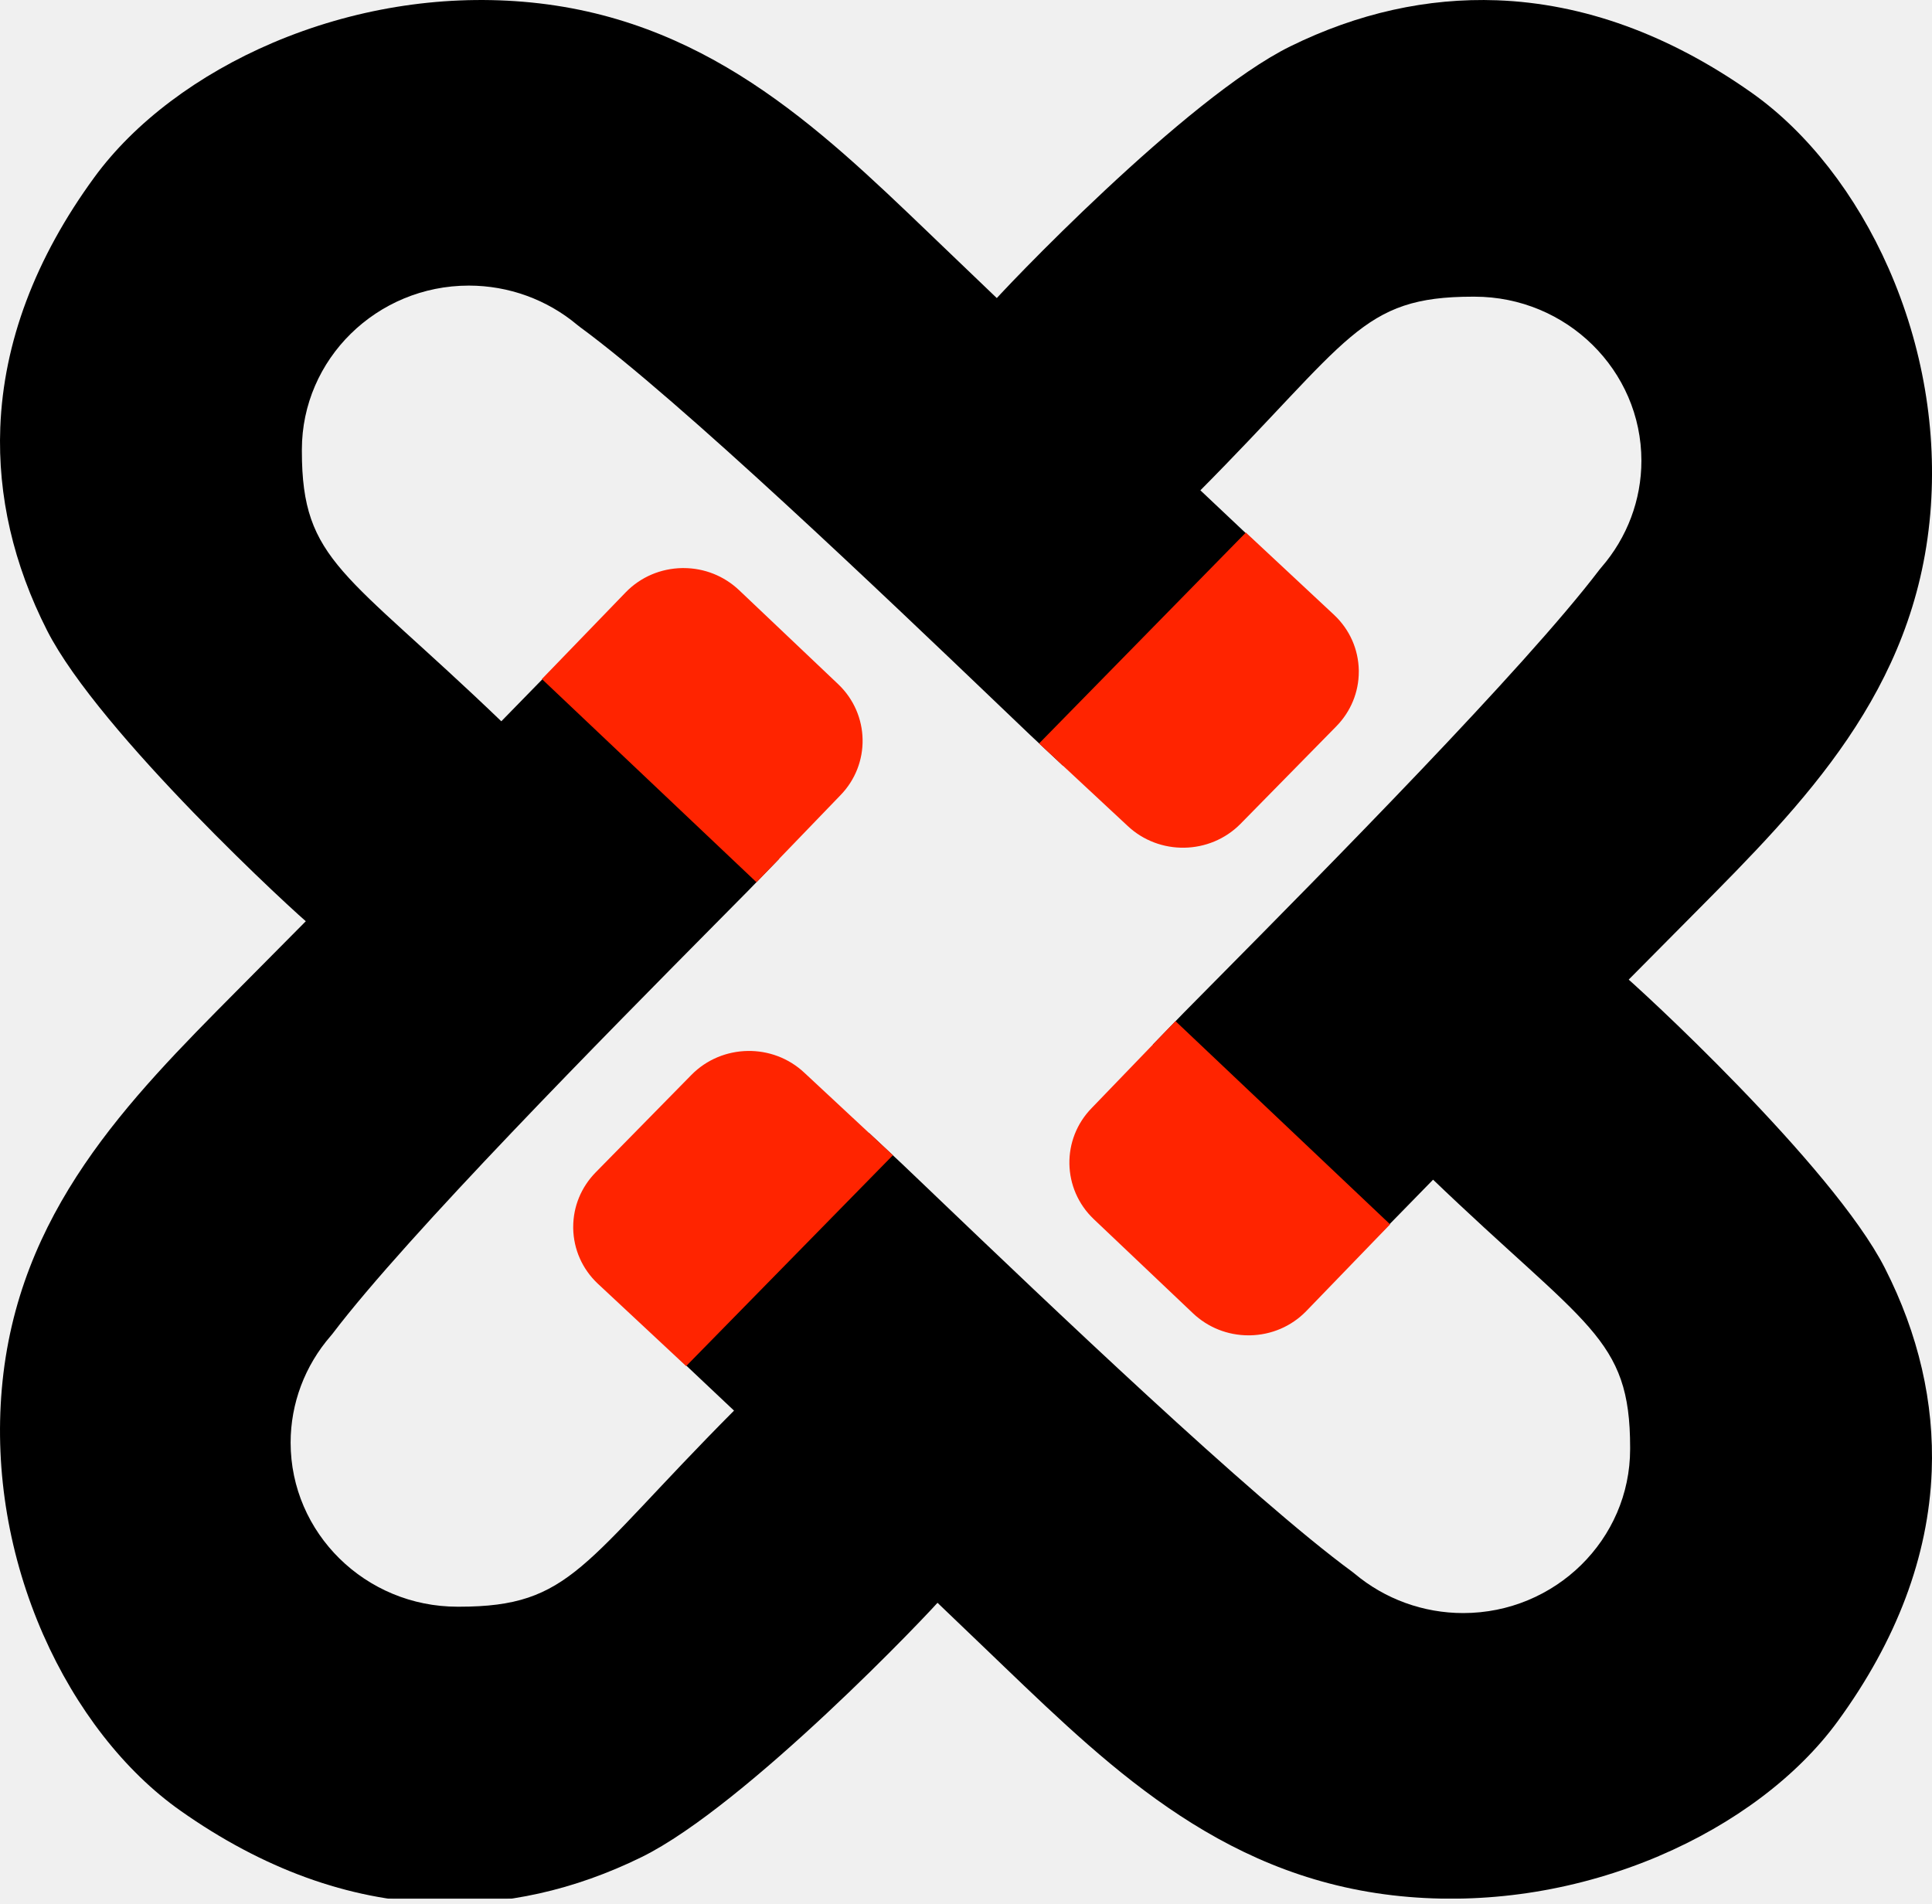
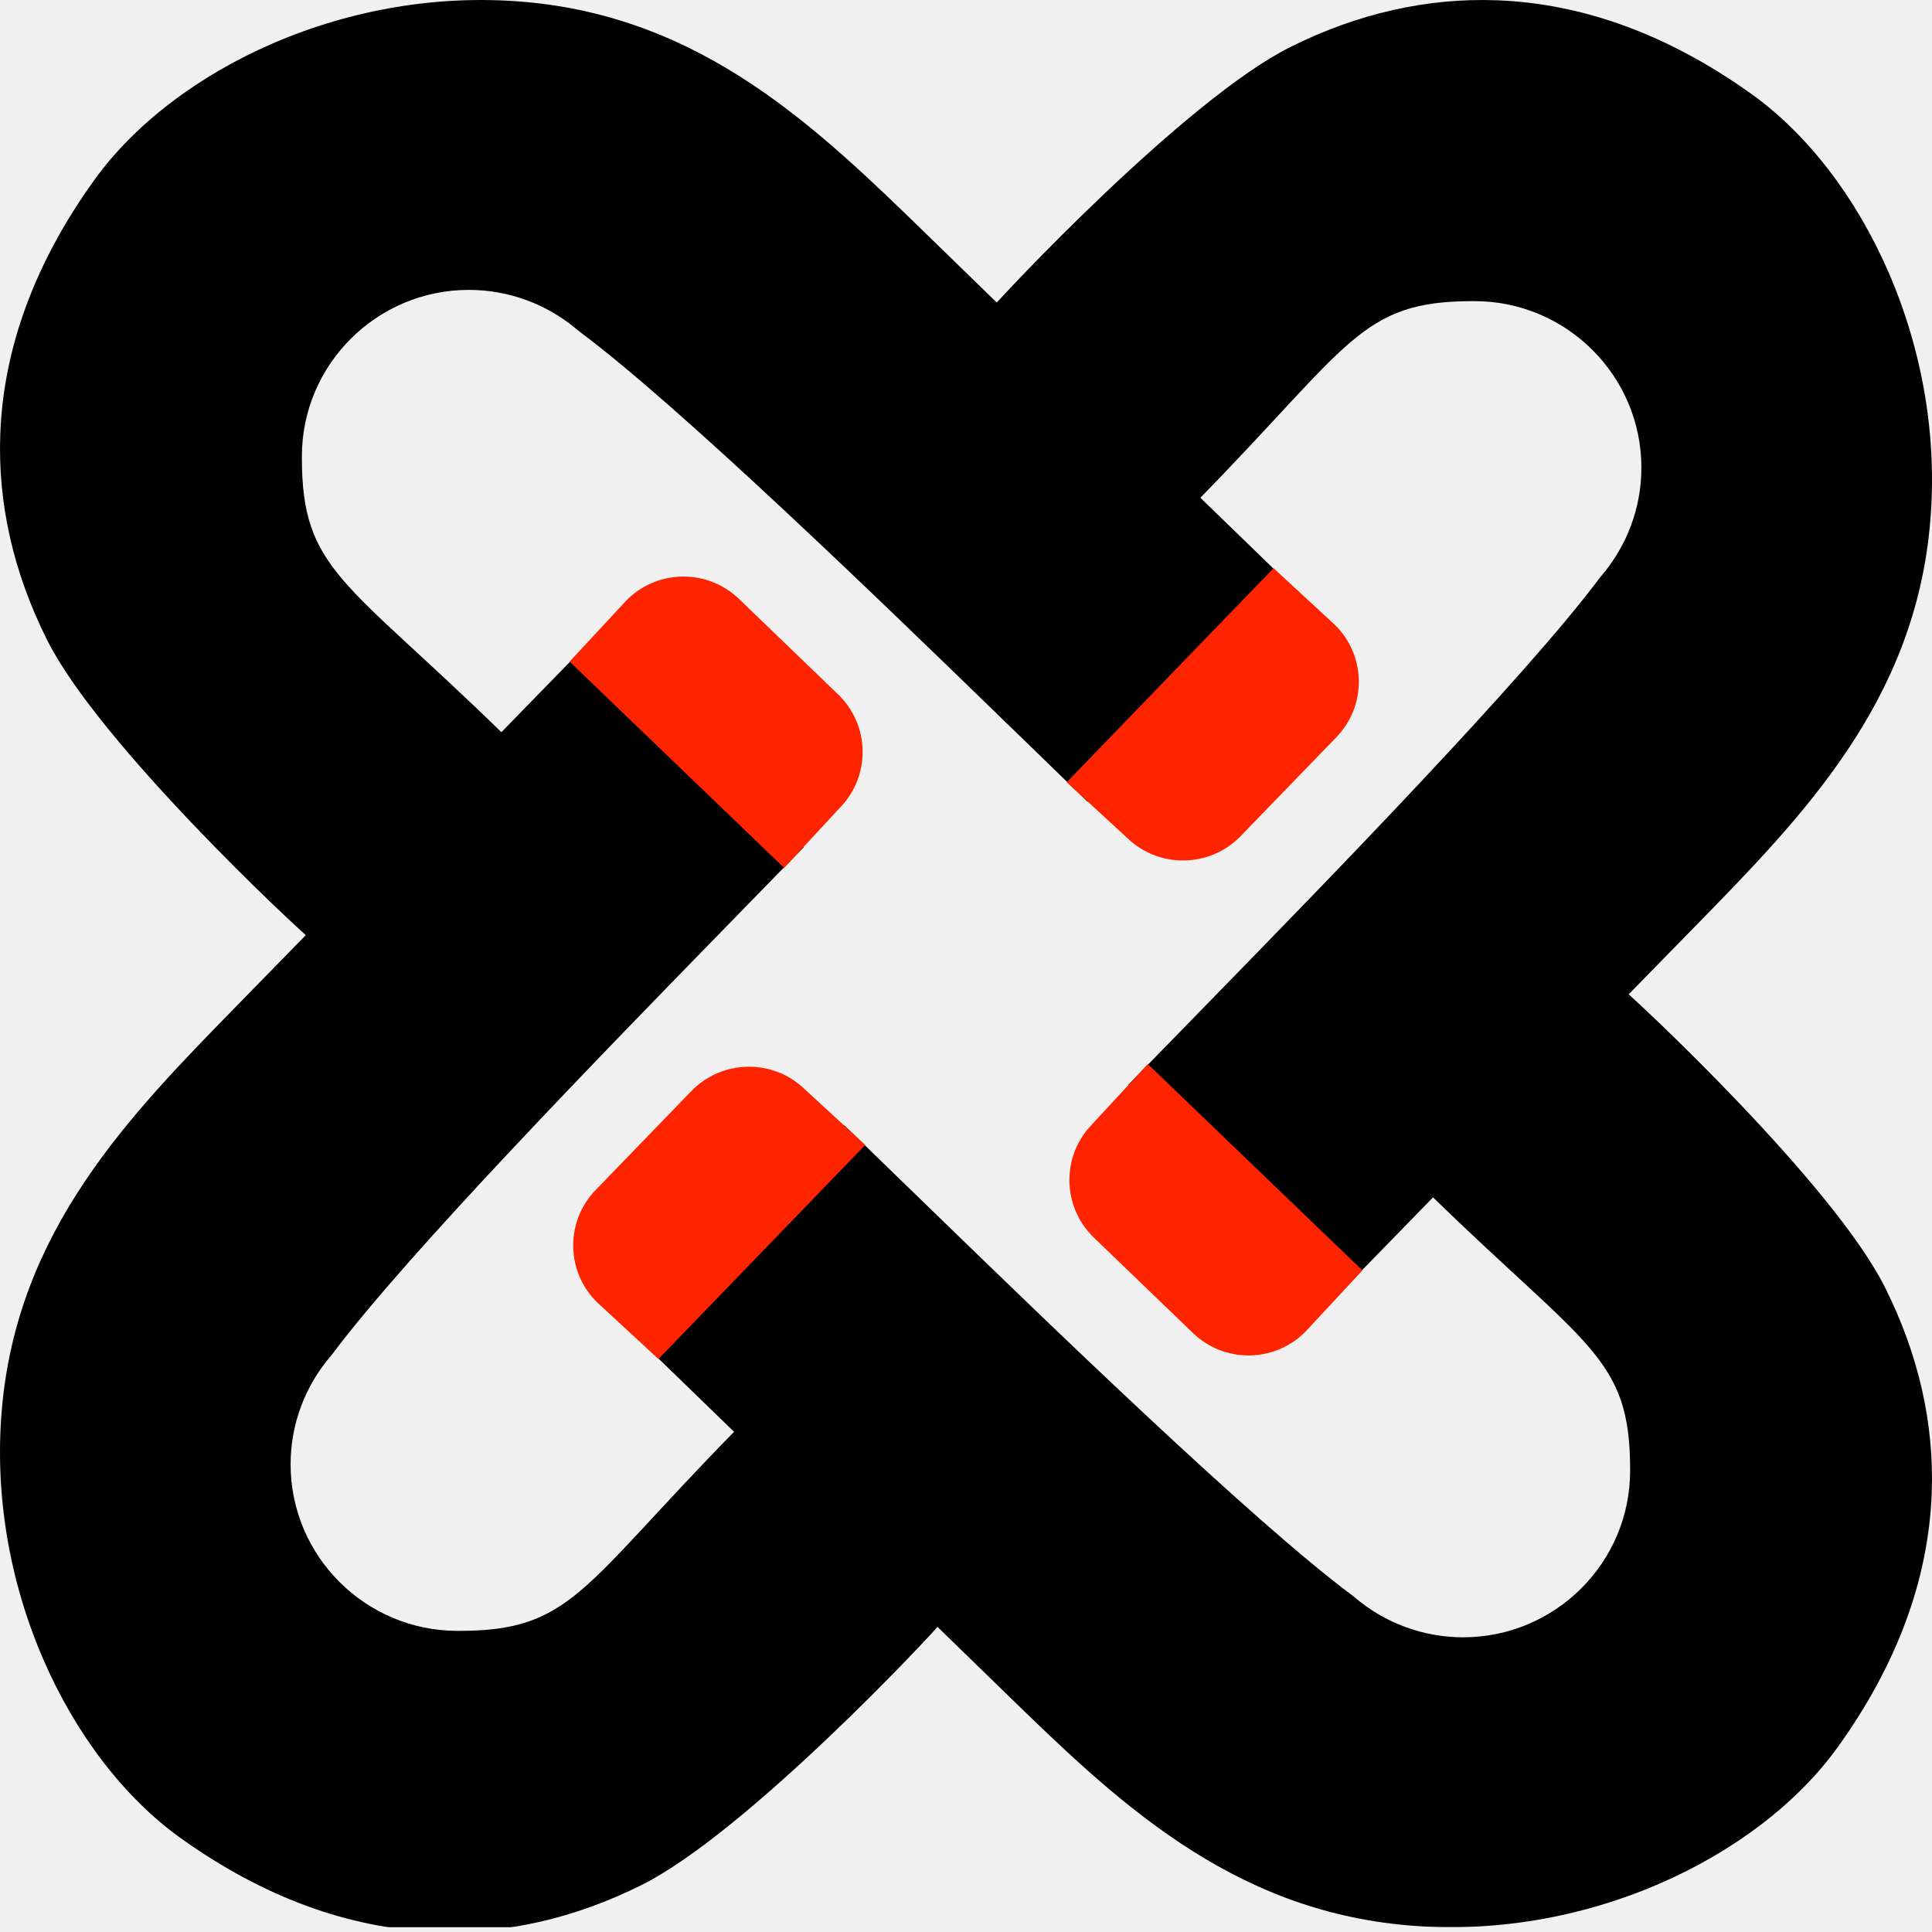
- <svg xmlns="http://www.w3.org/2000/svg" viewBox="0 0 68 67" fill="none">
+ <svg xmlns="http://www.w3.org/2000/svg" viewBox="0 0 67 67" fill="none">
  <g id="LOGOMARK / LOGOTYPE DESIGN A">
    <g id="section / Corporate Website Design">
      <g id="Frame 10757">
        <g id="card / DESIGN C">
          <g id="Frame 10756">
            <g id="Frame 10755">
-               <g id="logo_1_connect 1" clip-path="url(#clip0_connect)">
+               <g id="logo_1_connect 2" clip-path="url(#clip0_connect)">
                <g id="Clip path group">
-                   <mask id="mask0_connect" style="mask-type:luminance" maskUnits="userSpaceOnUse" x="0" y="0" width="68" height="67">
+                   <mask id="mask0_connect" style="mask-type:luminance" maskUnits="userSpaceOnUse" x="0" y="0" width="67" height="67">
                    <g id="clippath">
-                       <path id="Vector" d="M68 0H0V66.833H68V0Z" fill="white" />
+                       <path id="Vector" d="M67 0H0V66.834H67V0Z" fill="white" />
                    </g>
                  </mask>
                  <g mask="url(#mask0_connect)">
                    <g id="Group">
                      <g id="Group_2">
-                         <path id="Vector_2" d="M9.612 1.501C6.966 2.627 4.732 4.309 3.322 6.239C1.239 9.09 0.125 12.054 0.01 15.046C-0.082 17.459 0.473 19.866 1.66 22.199C3.493 25.797 10.439 32.192 10.986 32.619C11.516 33.082 12.198 33.331 12.908 33.319C13.66 33.305 14.362 33.006 14.884 32.475L17.9 29.487C18.422 28.956 18.7 28.256 18.69 27.515C18.676 26.776 18.371 26.084 17.828 25.572L17.669 25.405L17.64 25.385C12.153 20.113 10.625 19.775 10.625 15.883V15.826C10.625 12.642 13.263 10.053 16.502 10.053C17.9 10.053 19.253 10.543 20.322 11.44L20.407 11.507C23.943 14.1 31.199 21.035 35.097 24.762L35.123 24.787C35.55 25.195 35.935 25.564 36.267 25.88L37.413 26.953L37.567 26.796L37.733 26.955L38.833 25.861C38.853 25.842 40.065 24.631 41.219 23.47C41.912 22.772 42.465 22.214 42.861 21.811C43.852 20.804 44.117 20.533 44.117 19.793L44.101 19.006L42.101 17.119L42.087 17.136C39.758 14.976 37.612 12.916 35.343 10.74L35.28 10.68C34.595 10.021 33.899 9.356 33.185 8.673L32.68 8.188C28.781 4.45 24.753 0.585 18.405 0.061C15.444 -0.184 12.402 0.316 9.607 1.503L9.612 1.501Z" fill="black" />
-                         <path id="Vector_3" d="M36.572 26.17L39.68 29.064C40.799 30.125 42.585 30.093 43.665 28.996L47.033 25.567C47.543 25.047 47.825 24.365 47.825 23.642V23.596C47.811 22.856 47.506 22.165 46.964 21.652L43.85 18.746L36.572 26.17Z" fill="#FF2400" />
-                         <path id="Vector_4" d="M66.473 9.447C65.327 6.846 63.616 4.65 61.653 3.265C58.751 1.217 55.736 0.123 52.691 0.01C50.236 -0.08 47.787 0.464 45.414 1.632C41.752 3.433 35.246 10.26 34.811 10.797C34.34 11.318 34.087 11.988 34.099 12.686C34.113 13.426 34.418 14.115 34.958 14.628L37.998 17.593C38.539 18.106 39.251 18.379 40.004 18.369C40.756 18.356 41.46 18.056 41.982 17.523L42.151 17.366L42.172 17.338C47.535 11.944 47.88 10.443 51.84 10.443H51.897C55.137 10.443 57.772 13.035 57.772 16.219C57.772 17.593 57.273 18.923 56.36 19.974L56.292 20.057C53.654 23.532 46.597 30.663 42.805 34.495L42.78 34.52C42.365 34.94 41.99 35.318 41.668 35.645L40.577 36.77L40.736 36.922L40.574 37.086L41.687 38.166C41.707 38.186 42.939 39.378 44.12 40.512C44.83 41.193 45.398 41.736 45.808 42.126C46.833 43.099 47.109 43.36 47.862 43.36L48.662 43.344L50.582 41.379L50.565 41.365C52.763 39.076 54.859 36.967 57.073 34.736L57.134 34.675C57.803 34.002 58.481 33.317 59.176 32.616L59.669 32.119C63.472 28.288 67.405 24.328 67.939 18.089C68.188 15.179 67.68 12.189 66.471 9.442L66.473 9.447Z" fill="black" />
-                         <path id="Vector_5" d="M41.373 35.943L38.428 38.999C37.349 40.098 37.381 41.854 38.498 42.915L41.986 46.225C42.515 46.727 43.21 47.004 43.945 47.004H43.992C44.745 46.99 45.448 46.691 45.97 46.157L48.927 43.097L41.373 35.943Z" fill="#FF2400" />
-                         <path id="Vector_6" d="M58.388 65.332C61.034 64.206 63.268 62.524 64.678 60.594C66.761 57.743 67.875 54.779 67.99 51.787C68.082 49.374 67.528 46.967 66.34 44.634C64.507 41.035 57.561 34.641 57.014 34.214C56.484 33.751 55.802 33.502 55.093 33.514C54.34 33.528 53.638 33.827 53.116 34.358L50.1 37.346C49.578 37.877 49.3 38.577 49.31 39.318C49.324 40.057 49.629 40.748 50.172 41.261L50.331 41.428L50.36 41.448C55.847 46.72 57.375 47.058 57.375 50.95V51.007C57.375 54.191 54.737 56.78 51.498 56.78C50.1 56.78 48.747 56.29 47.678 55.393L47.593 55.326C44.057 52.733 36.801 45.798 32.903 42.071L32.877 42.045C32.45 41.638 32.066 41.269 31.733 40.953L30.587 39.88L30.433 40.037L30.267 39.877L29.167 40.971C29.147 40.991 27.935 42.202 26.781 43.363C26.088 44.061 25.535 44.619 25.139 45.022C24.148 46.029 23.883 46.3 23.883 47.04L23.899 47.827L25.899 49.714L25.913 49.697C28.241 51.857 30.388 53.917 32.657 56.093L32.72 56.153C33.405 56.812 34.101 57.477 34.815 58.16L35.32 58.645C39.218 62.383 43.247 66.249 49.595 66.773C52.556 67.018 55.598 66.518 58.393 65.331L58.388 65.332Z" fill="black" />
-                         <path id="Vector_7" d="M31.428 40.663L28.32 37.769C27.201 36.708 25.415 36.74 24.335 37.837L20.967 41.266C20.457 41.786 20.175 42.468 20.175 43.191V43.238C20.189 43.977 20.494 44.668 21.036 45.181L24.15 48.087L31.428 40.663Z" fill="#FF2400" />
-                         <path id="Vector_8" d="M1.527 57.552C2.673 60.153 4.384 62.349 6.348 63.734C9.249 65.782 12.264 66.876 15.309 66.989C17.764 67.079 20.213 66.534 22.587 65.367C26.248 63.566 32.755 56.739 33.189 56.202C33.66 55.681 33.913 55.011 33.901 54.313C33.887 53.573 33.582 52.883 33.042 52.371L30.002 49.406C29.461 48.893 28.75 48.62 27.996 48.63C27.244 48.643 26.54 48.943 26.018 49.476L25.849 49.633L25.828 49.661C20.465 55.055 20.12 56.556 16.16 56.556H16.103C12.863 56.556 10.229 53.964 10.229 50.78C10.229 49.406 10.727 48.076 11.64 47.025L11.708 46.942C14.346 43.467 21.403 36.336 25.195 32.504L25.22 32.479C25.635 32.059 26.01 31.681 26.332 31.355L27.424 30.229L27.264 30.076L27.426 29.913L26.313 28.832C26.293 28.813 25.061 27.621 23.88 26.487C23.17 25.806 22.602 25.263 22.192 24.873C21.168 23.9 20.891 23.639 20.139 23.639L19.338 23.655L17.419 25.62L17.435 25.634C15.238 27.923 13.141 30.032 10.927 32.263L10.866 32.324C10.197 32.997 9.519 33.682 8.824 34.383L8.331 34.88C4.528 38.712 0.595 42.672 0.062 48.91C-0.187 51.82 0.321 54.811 1.529 57.558L1.528 57.553L1.527 57.552Z" fill="black" />
-                         <path id="Vector_9" d="M26.627 31.056L29.572 28.001C30.651 26.902 30.619 25.146 29.502 24.084L26.014 20.774C25.485 20.273 24.79 19.996 24.055 19.996H24.008C23.255 20.01 22.552 20.309 22.03 20.842L19.073 23.902L26.627 31.056Z" fill="#FF2400" />
+                         <path id="Vector_2" d="M1.505 57.554C2.634 60.154 4.319 62.35 6.254 63.736C9.113 65.783 12.084 66.878 15.084 66.991C17.503 67.081 19.916 66.536 22.254 65.368C25.862 63.567 32.273 56.74 32.701 56.203C33.165 55.682 33.414 55.012 33.402 54.314C33.389 53.574 33.089 52.885 32.556 52.372L29.561 49.407C29.028 48.895 28.327 48.621 27.584 48.631C26.843 48.644 26.15 48.944 25.636 49.478L25.469 49.635L25.448 49.663C20.164 55.056 19.825 56.557 15.923 56.557H15.866C12.674 56.557 10.078 53.965 10.078 50.782C10.078 49.407 10.569 48.078 11.469 47.027L11.536 46.944C14.135 43.468 21.088 36.337 24.824 32.505L24.849 32.48C25.258 32.06 25.628 31.682 25.945 31.355L27.877 29.376L27.72 29.224L27.88 29.061L26.783 27.98C26.763 27.96 25.549 26.769 24.385 25.634C23.686 24.953 22.27 25.264 21.866 24.874C20.856 23.901 21.44 22.785 20.699 22.785L19.911 22.802L17.163 25.622L17.179 25.635C15.014 27.924 12.949 30.033 10.767 32.264L10.707 32.325C10.047 32.998 9.38 33.683 8.695 34.384L8.21 34.881C4.462 38.713 0.587 42.672 0.061 48.911C-0.185 51.821 0.317 54.811 1.507 57.558L1.505 57.554Z" fill="black" />
+                         <path id="Vector_3" d="M27.195 30.099L29.137 28C30.201 26.901 30.169 25.145 29.068 24.084L25.631 20.773C25.11 20.272 24.426 19.995 23.701 19.995H23.654C22.913 20.009 22.22 20.308 21.706 20.841L19.753 22.944L27.195 30.099Z" fill="#FF2400" />
+                         <g id="Group_3">
+                           <path id="Vector_4" d="M57.53 65.332C60.137 64.206 62.338 62.525 63.727 60.595C65.78 57.743 66.877 54.779 66.99 51.787C67.081 49.374 66.534 46.967 65.364 44.634C63.558 41.036 56.714 34.641 56.176 34.214C55.654 33.751 54.982 33.502 54.282 33.514C53.541 33.528 52.849 33.827 52.335 34.358L49.363 37.346C48.849 37.877 48.575 38.577 48.585 39.318C48.598 40.057 48.899 40.748 49.434 41.261L49.591 41.428L49.619 41.448C55.026 46.72 56.531 47.058 56.531 50.95V51.007C56.531 54.191 53.932 56.78 50.741 56.78C49.363 56.78 48.03 56.291 46.977 55.393L46.893 55.326C43.409 52.733 36.26 45.798 32.419 42.071L32.394 42.046C31.973 41.638 31.594 41.27 31.266 40.953L29.282 39.026L29.129 39.183L28.966 39.023L27.882 40.117C27.862 40.137 26.668 41.348 25.531 42.509C24.848 43.206 25.16 44.619 24.769 45.022C23.793 46.029 22.675 45.447 22.675 46.186L22.691 46.972L25.518 49.713L25.532 49.697C27.826 51.856 29.941 53.917 32.177 56.093L32.239 56.153C32.913 56.811 33.6 57.477 34.303 58.16L34.8 58.644C38.641 62.383 42.611 66.248 48.865 66.773C51.783 67.017 54.781 66.518 57.535 65.33L57.53 65.332V65.332Z" fill="black" />
+                           <path id="Vector_5" d="M30.006 39.706L27.903 37.769C26.801 36.708 25.04 36.74 23.976 37.837L20.658 41.266C20.155 41.786 19.878 42.468 19.878 43.191V43.238C19.892 43.977 20.192 44.669 20.726 45.181L22.834 47.13L30.006 39.706Z" fill="#FF2400" />
+                         </g>
+                         <g id="Group_4">
+                           <path id="Vector_6" d="M65.495 9.447C64.367 6.846 62.681 4.65 60.746 3.265C57.887 1.217 54.916 0.123 51.916 0.01C49.497 -0.08 47.085 0.464 44.746 1.632C41.138 3.433 34.727 10.26 34.299 10.797C33.835 11.318 33.586 11.989 33.598 12.686C33.611 13.426 33.912 14.116 34.444 14.628L37.439 17.593C37.972 18.106 38.673 18.379 39.416 18.369C40.157 18.356 40.85 18.056 41.364 17.523L41.531 17.366L41.552 17.338C46.837 11.944 47.176 10.443 51.077 10.443H51.134C54.326 10.443 56.922 13.035 56.922 16.219C56.922 17.593 56.431 18.923 55.531 19.974L55.464 20.057C52.865 23.532 45.912 30.664 42.176 34.495L42.151 34.52C41.742 34.94 41.373 35.318 41.055 35.645L39.123 37.625L39.281 37.777L39.12 37.94L40.217 39.021C40.237 39.04 41.451 40.232 42.615 41.366C43.314 42.047 44.73 41.736 45.134 42.126C46.144 43.099 45.56 44.215 46.301 44.215L47.089 44.199L49.837 41.379L49.821 41.365C51.986 39.077 54.051 36.967 56.233 34.736L56.293 34.675C56.953 34.002 57.62 33.317 58.305 32.616L58.791 32.12C62.538 28.288 66.413 24.328 66.939 18.089C67.185 15.179 66.683 12.189 65.493 9.442L65.495 9.447H65.495Z" fill="black" />
+                           <path id="Vector_7" d="M39.805 36.901L37.863 39C36.8 40.099 36.832 41.855 37.932 42.916L41.369 46.227C41.89 46.728 42.575 47.005 43.299 47.005H43.346C44.087 46.991 44.78 46.692 45.294 46.158L47.247 44.056L39.805 36.901Z" fill="#FF2400" />
+                         </g>
+                         <g id="Group_5">
+                           <path id="Vector_8" d="M9.47 1.501C6.863 2.627 4.662 4.309 3.273 6.239C1.22 9.09 0.123 12.054 0.01 15.046C-0.081 17.459 0.466 19.866 1.636 22.199C3.442 25.798 10.286 32.193 10.824 32.62C11.346 33.083 12.018 33.331 12.718 33.319C13.46 33.306 14.151 33.006 14.665 32.475L17.637 29.487C18.151 28.956 18.425 28.256 18.415 27.516C18.402 26.776 18.101 26.085 17.566 25.572L17.409 25.406L17.381 25.385C11.974 20.113 10.469 19.775 10.469 15.883V15.826C10.469 12.642 13.068 10.053 16.259 10.053C17.637 10.053 18.97 10.543 20.023 11.44L20.107 11.507C23.591 14.1 30.74 21.035 34.581 24.762L34.606 24.788C35.027 25.195 35.406 25.564 35.734 25.88L37.718 27.808L37.871 27.651L38.034 27.81L39.118 26.716C39.138 26.697 40.332 25.485 41.469 24.325C42.152 23.627 41.84 22.215 42.231 21.811C43.207 20.804 44.325 21.387 44.325 20.647L44.309 19.861L41.482 17.12L41.468 17.137C39.174 14.977 37.059 12.916 34.823 10.74L34.761 10.68C34.087 10.022 33.4 9.357 32.697 8.673L32.2 8.189C28.358 4.45 24.389 0.585 18.134 0.061C15.217 -0.184 12.219 0.316 9.465 1.503L9.47 1.501Z" fill="black" />
+                           <path id="Vector_9" d="M36.993 27.128L39.097 29.065C40.199 30.126 41.96 30.094 43.023 28.997L46.342 25.568C46.845 25.048 47.122 24.365 47.122 23.642V23.596C47.108 22.857 46.808 22.165 46.274 21.652L44.166 19.704L36.993 27.128Z" fill="#FF2400" />
+                         </g>
                      </g>
                    </g>
                  </g>
                </g>
              </g>
            </g>
          </g>
        </g>
      </g>
    </g>
  </g>
  <defs>
    <clipPath id="clip0_connect">
-       <rect width="68" height="67" fill="white" />
+       <rect width="67" height="67" fill="white" />
    </clipPath>
  </defs>
</svg>
